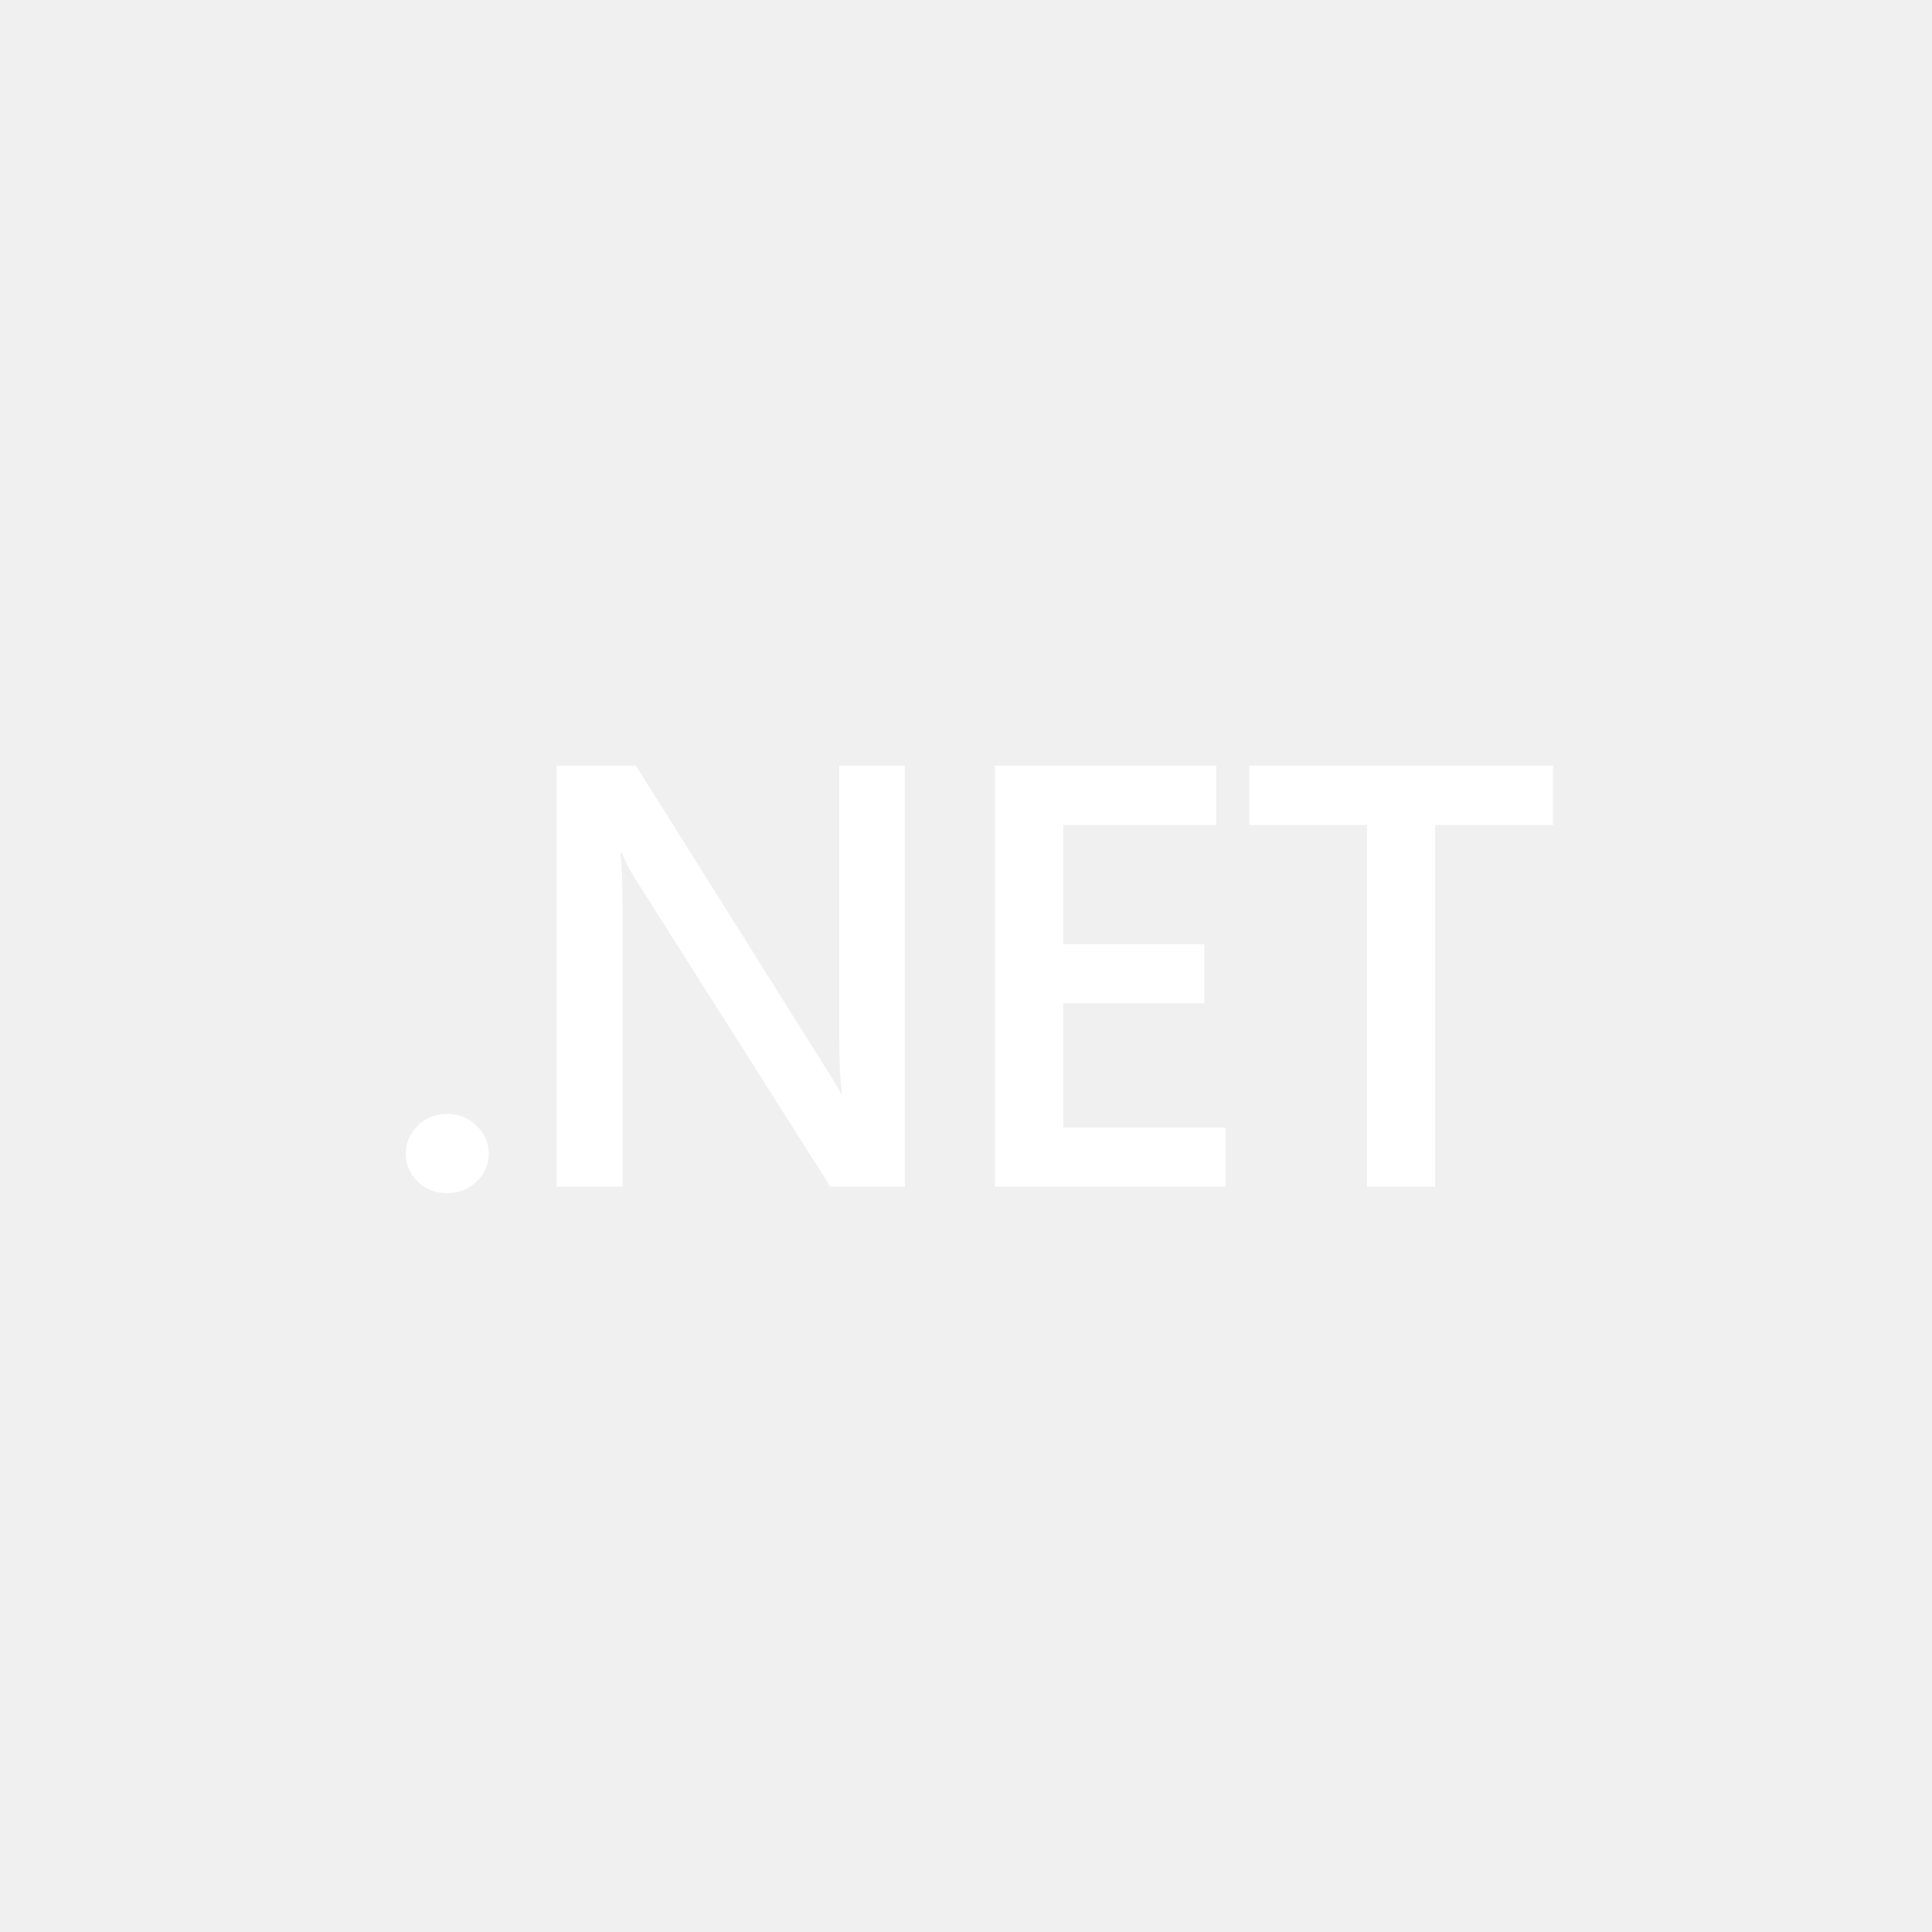
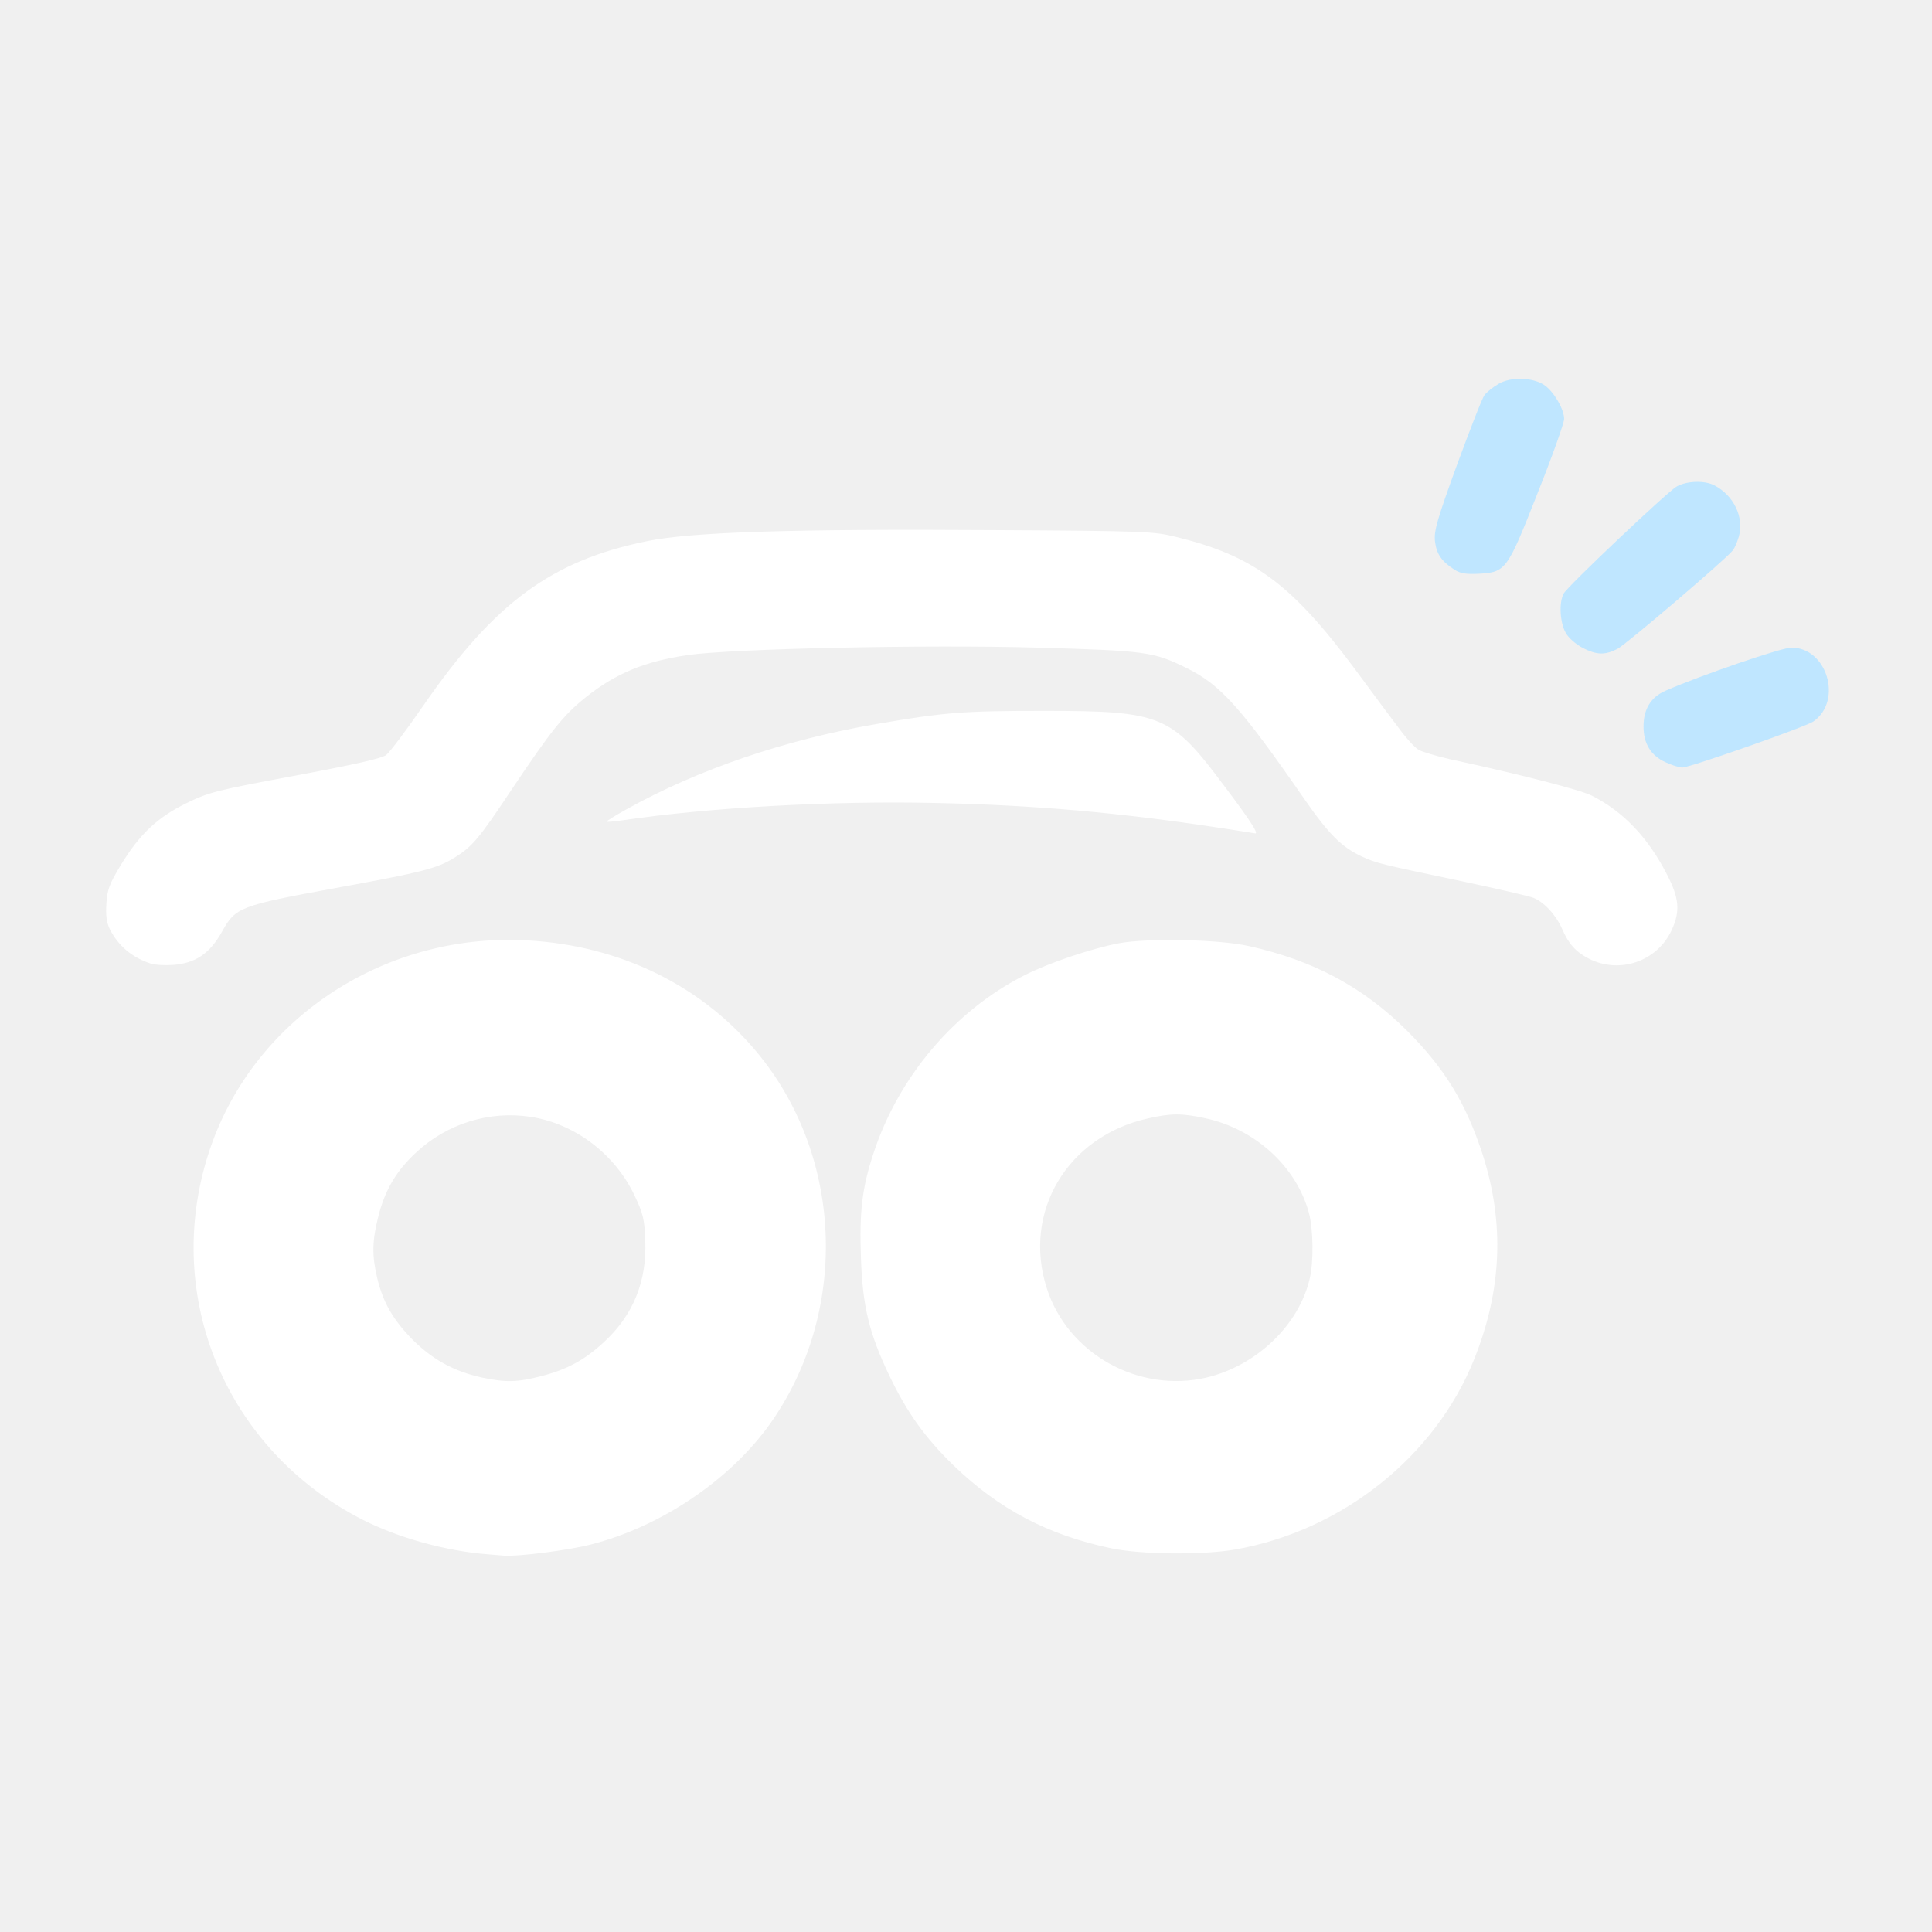
- <svg xmlns="http://www.w3.org/2000/svg" width="456" height="456" viewBox="0 0 456 456" version="1.1" xml:space="preserve" style="fill-rule:evenodd;clip-rule:evenodd;stroke-linejoin:round;stroke-miterlimit:2;">
-   <path d="m 105.5,281.609 c -2.703,0 -5.001,-0.9 -6.893,-2.702 -1.892,-1.848 -2.838,-4.042 -2.838,-6.582 0,-2.587 0.946,-4.804 2.838,-6.652 1.892,-1.848 4.19,-2.772 6.893,-2.772 2.748,0 5.068,0.924 6.96,2.772 1.937,1.848 2.906,4.064 2.906,6.652 0,2.54 -0.968,4.734 -2.906,6.582 -1.892,1.802 -4.212,2.702 -6.96,2.702 z" style="fill:#ffffff;fill-rule:nonzero;stroke-width:0.838" />
-   <path d="M 213.561,280.084 H 195.99 L 149.7,207.054 c -1.171,-1.848 -2.14,-3.765 -2.906,-5.751 h -0.406 c 0.361,2.125 0.541,6.675 0.541,13.65 v 65.132 h -15.543 v -99.36 h 18.719 l 44.737,71.298 c 1.892,2.957 3.109,4.989 3.649,6.098 h 0.27 c -0.45,-2.632 -0.676,-7.09 -0.676,-13.373 v -64.023 h 15.476 z" style="fill:#ffffff;fill-rule:nonzero;stroke-width:0.838" />
-   <path d="m 289.251,280.084 h -54.401 v -99.36 h 52.238 v 13.997 h -36.154 v 28.131 h 33.316 v 13.927 h -33.316 v 29.378 h 38.316 z" style="fill:#ffffff;fill-rule:nonzero;stroke-width:0.838" />
-   <path d="M 366.565,194.721 H 338.722 v 85.363 h -16.084 v -85.363 h -27.775 v -13.997 h 71.701 z" style="fill:#ffffff;fill-rule:nonzero;stroke-width:0.838" />
+ <svg xmlns="http://www.w3.org/2000/svg" viewBox="393 59 730 730" width="456" height="456">
+   <defs>
+     <linearGradient id="p" x1="620" y1="0" x2="870" y2="0" gradientUnits="userSpaceOnUse">
+       <stop offset="0" stop-color="#FFFFFF" />
+       <stop offset="1" stop-color="#FFFFFF" />
+     </linearGradient>
+   </defs>
+   <path fill="#FFFFFF" d="M577.5,646.3C561.5,645.1 543.2,640.0 529.6,633.0C478.6,606.8 454.4,549.3 471.7,495.1C487.7,444.8 537.4,411.4 591.9,414.3C627.6,416.2 658.9,431.7 680.0,457.8C711.8,497.2 713.5,555.1 684.1,596.8C668.9,618.2 642.8,635.8 616.2,642.6C607.7,644.8 588.5,647.2 583.5,646.8C582.4,646.7 579.7,646.5 577.5,646.3ZM812.8,644.0C789.0,639.0 770.5,629.3 753.3,612.7C742.5,602.2 735.7,592.7 729.0,578.7C721.4,562.8 718.9,552.5 718.3,534.2C717.7,516.8 718.7,508.0 723.0,494.9C732.5,465.8 753.7,440.9 780.1,427.5C789.3,422.8 805.4,417.4 815.8,415.4C826.8,413.4 853.6,413.9 865.0,416.5C889.3,421.9 908.1,432.0 924.6,448.4C939.0,462.8 947.0,476.0 953.3,495.5C961.5,521.2 960.5,546.5 950.0,572.6C935.3,609.4 900.0,637.4 859.6,644.5C847.2,646.6 824.1,646.4 812.8,644.0ZM597.4,579.0C607.2,576.5 613.9,572.9 621.2,566.1C632.3,555.9 637.5,543.0 636.8,527.5C636.5,519.6 636.0,517.5 632.7,510.6C625.3,495.0 610.1,483.5 593.5,481.0C578.0,478.6 562.0,483.5 550.3,494.4C542.8,501.3 538.5,508.6 536.0,518.4C533.6,527.8 533.5,533.3 535.5,541.8C537.7,551.1 541.5,557.7 549.0,565.3C556.6,572.8 564.6,577.2 575.1,579.5C584.0,581.4 588.5,581.3 597.4,579.0ZM848.9,579.5C867.8,575.0 883.9,559.6 887.9,542.0C889.4,535.7 889.2,523.4 887.6,517.4C882.9,499.8 867.2,485.5 848.3,481.5C839.5,479.6 835.5,479.6 826.7,481.6C796.3,488.4 779.3,516.9 788.5,545.7C796.4,570.5 823.2,585.5 848.9,579.5ZM450.0,423.1C442.9,420.8 437.7,416.4 434.5,410.1C433.3,407.6 432.9,405.0 433.2,400.5C433.5,395.2 434.3,393.1 438.5,386.1C445.7,374.2 452.4,367.9 463.4,362.5C472.0,358.3 474.4,357.7 504.4,352.1C527.4,347.8 537.0,345.6 538.9,344.3C540.3,343.2 546.7,334.7 553.1,325.4C579.9,286.7 601.3,270.9 637.3,263.5C654.2,260.0 692.0,258.8 768.9,259.3C825.1,259.6 829.0,259.8 837.1,261.8C866.3,268.9 880.6,279.3 904.2,310.8C911.4,320.6 919.4,331.3 921.9,334.6C924.4,338.0 927.6,341.5 929.0,342.3C930.4,343.1 935.8,344.7 941.0,345.9C967.9,351.7 989.9,357.4 994.4,359.6C1006.3,365.6 1015.7,375.4 1022.9,389.5C1027.5,398.4 1027.9,403.3 1024.7,410.3C1019.3,422.2 1005.0,427.2 993.3,421.2C988.3,418.6 985.6,415.5 983.2,409.9C980.9,404.7 976.4,399.8 972.3,398.2C970.8,397.6 958.7,394.8 945.5,392.0C913.6,385.3 913.3,385.2 907.5,382.6C899.9,379.0 895.2,374.4 885.7,360.7C861.8,326.2 854.1,317.7 841.5,311.5C828.8,305.2 826.1,304.9 785.0,303.7C742.6,302.5 669.8,304.1 652.9,306.5C636.6,308.9 625.7,313.4 614.4,322.4C605.8,329.3 601.5,334.7 586.2,357.5C573.9,376.0 571.4,379.0 564.5,383.2C558.2,387.1 552.5,388.6 520.0,394.5C483.5,401.2 482.0,401.8 476.9,411.0C472.3,419.3 466.8,423.0 458.3,423.6C455.1,423.8 451.4,423.6 450.0,423.1Z" />
+   <path fill="#BFE6FF" d="M1022.3,347.0C1016.8,344.5 1014.0,340.0 1014.0,333.5C1014.0,326.9 1016.8,322.4 1022.3,320.0C1035.5,314.2 1065.9,303.8 1069.8,303.7C1083.3,303.6 1089.4,323.7 1078.2,331.6C1075.4,333.6 1031.5,349.0 1028.7,349.0C1027.5,349.0 1024.6,348.1 1022.3,347.0ZM991.0,303.8C988.4,302.4 985.7,300.1 984.6,298.1C982.4,294.2 982.0,286.7 983.8,283.3C985.3,280.5 1022.4,245.4 1026.4,242.9C1030.1,240.7 1037.0,240.4 1040.8,242.4C1048.1,246.2 1052.1,254.5 1050.0,261.8C1049.4,263.8 1048.4,266.2 1047.7,267.0C1044.8,270.6 1007.3,302.6 1004.1,304.2C999.4,306.6 996.3,306.5 991.0,303.8ZM942.5,274.2C937.7,271.1 935.8,268.4 935.2,263.5C934.8,259.6 935.9,255.6 943.5,234.7C948.4,221.4 953.0,209.5 953.9,208.3C954.8,207.1 957.2,205.2 959.3,204.0C964.1,201.2 972.6,201.6 976.8,204.7C980.3,207.3 984.0,213.7 984.0,217.3C984.0,218.8 979.5,231.5 973.9,245.5C962.4,274.7 962.0,275.2 951.5,275.8C946.9,276.0 944.8,275.7 942.5,274.2Z" />
+   <path fill="url(#p)" d="M854.5,371.9C815.9,366.0 783.9,363.2 746.5,362.4C707.6,361.5 661.1,364.1 628.5,368.9C625.2,369.4 622.4,369.6 622.2,369.5C622.0,369.3 625.4,367.2 629.7,364.8C656.8,349.7 689.7,338.5 724.0,332.6C749.9,328.1 757.3,327.6 787.5,327.6C831.8,327.6 835.6,329.2 855.3,355.6C865.0,368.4 868.7,374.1 867.3,373.9C866.9,373.8 861.1,372.9 854.5,371.9Z" />
</svg>
